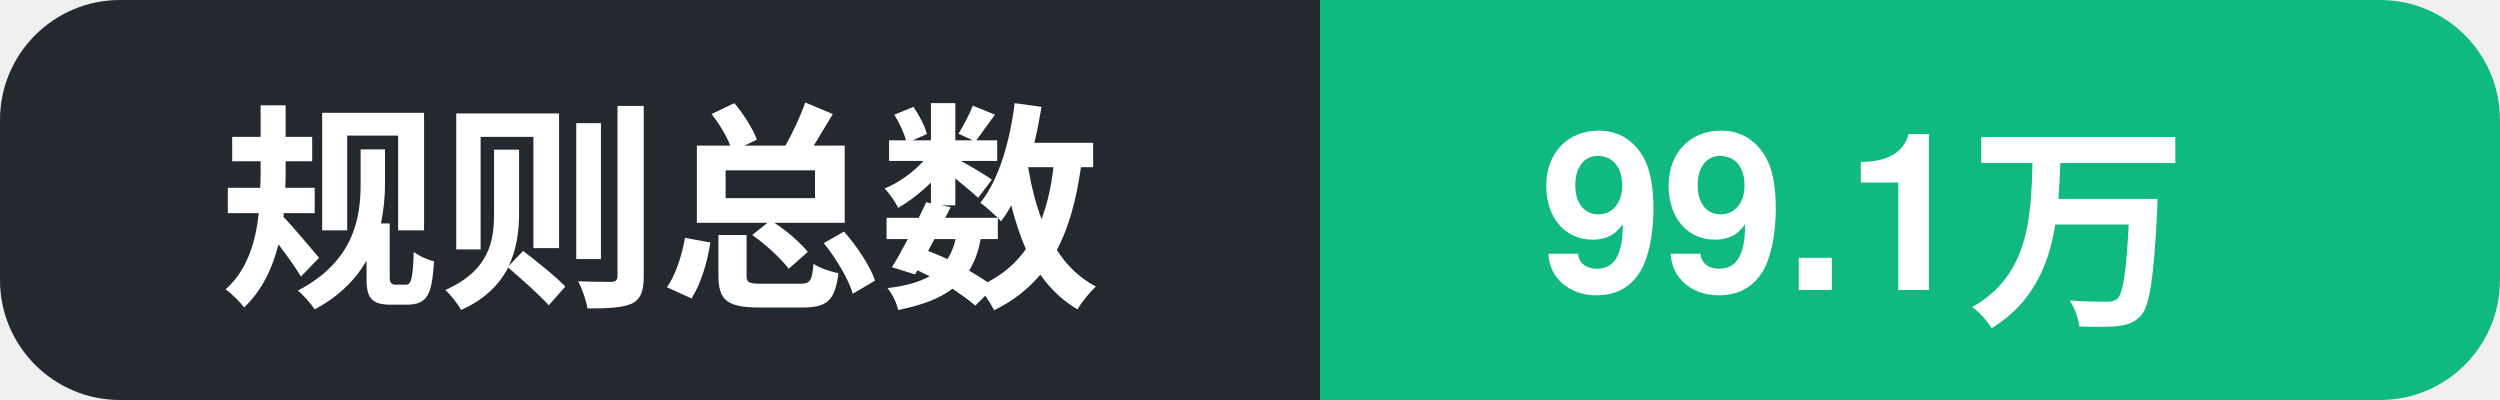
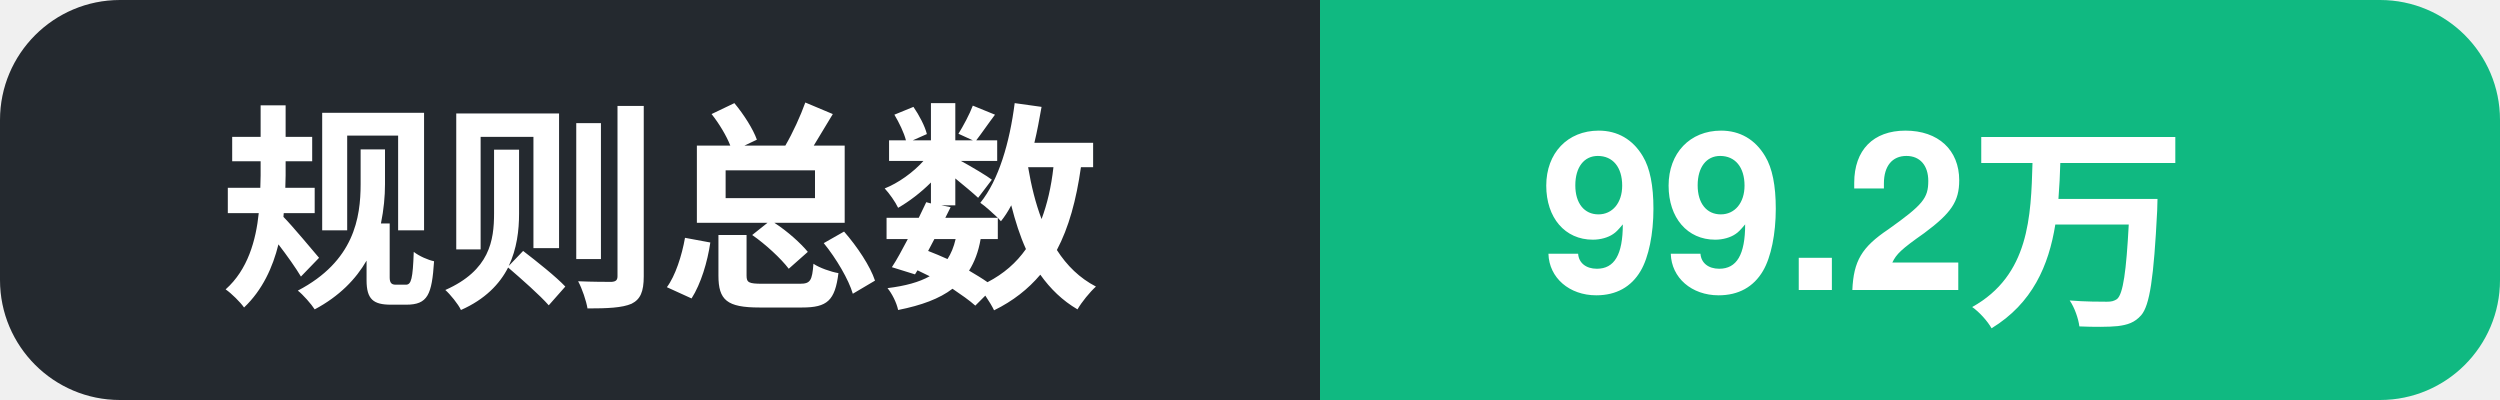
- <svg xmlns="http://www.w3.org/2000/svg" width="125" height="20" role="img" aria-label="规则总数: 99.1万">
+ <svg xmlns="http://www.w3.org/2000/svg" width="125" height="20" role="img" aria-label="规则总数: 99.2万">
  <clipPath id="c">
    <rect width="125" height="20" rx="6" />
  </clipPath>
  <g clip-path="url(#c)">
    <rect width="66" height="20" fill="#24292f" />
    <rect x="66" width="59" height="20" fill="#10b981" />
    <text x="11" y="14.5" font-family="Segoe UI, PingFang SC, Hiragino Sans GB, Microsoft YaHei, Helvetica, Arial, sans-serif" font-size="11" font-weight="600" fill="#ffffff">规则总数</text>
-     <text x="77" y="14.5" font-family="Segoe UI, PingFang SC, Hiragino Sans GB, Microsoft YaHei, Helvetica, Arial, sans-serif" font-size="11" font-weight="700" fill="#ffffff">99.1万</text>
+     <text x="77" y="14.5" font-family="Segoe UI, PingFang SC, Hiragino Sans GB, Microsoft YaHei, Helvetica, Arial, sans-serif" font-size="11" font-weight="700" fill="#ffffff">99.2万</text>
  </g>
</svg>
